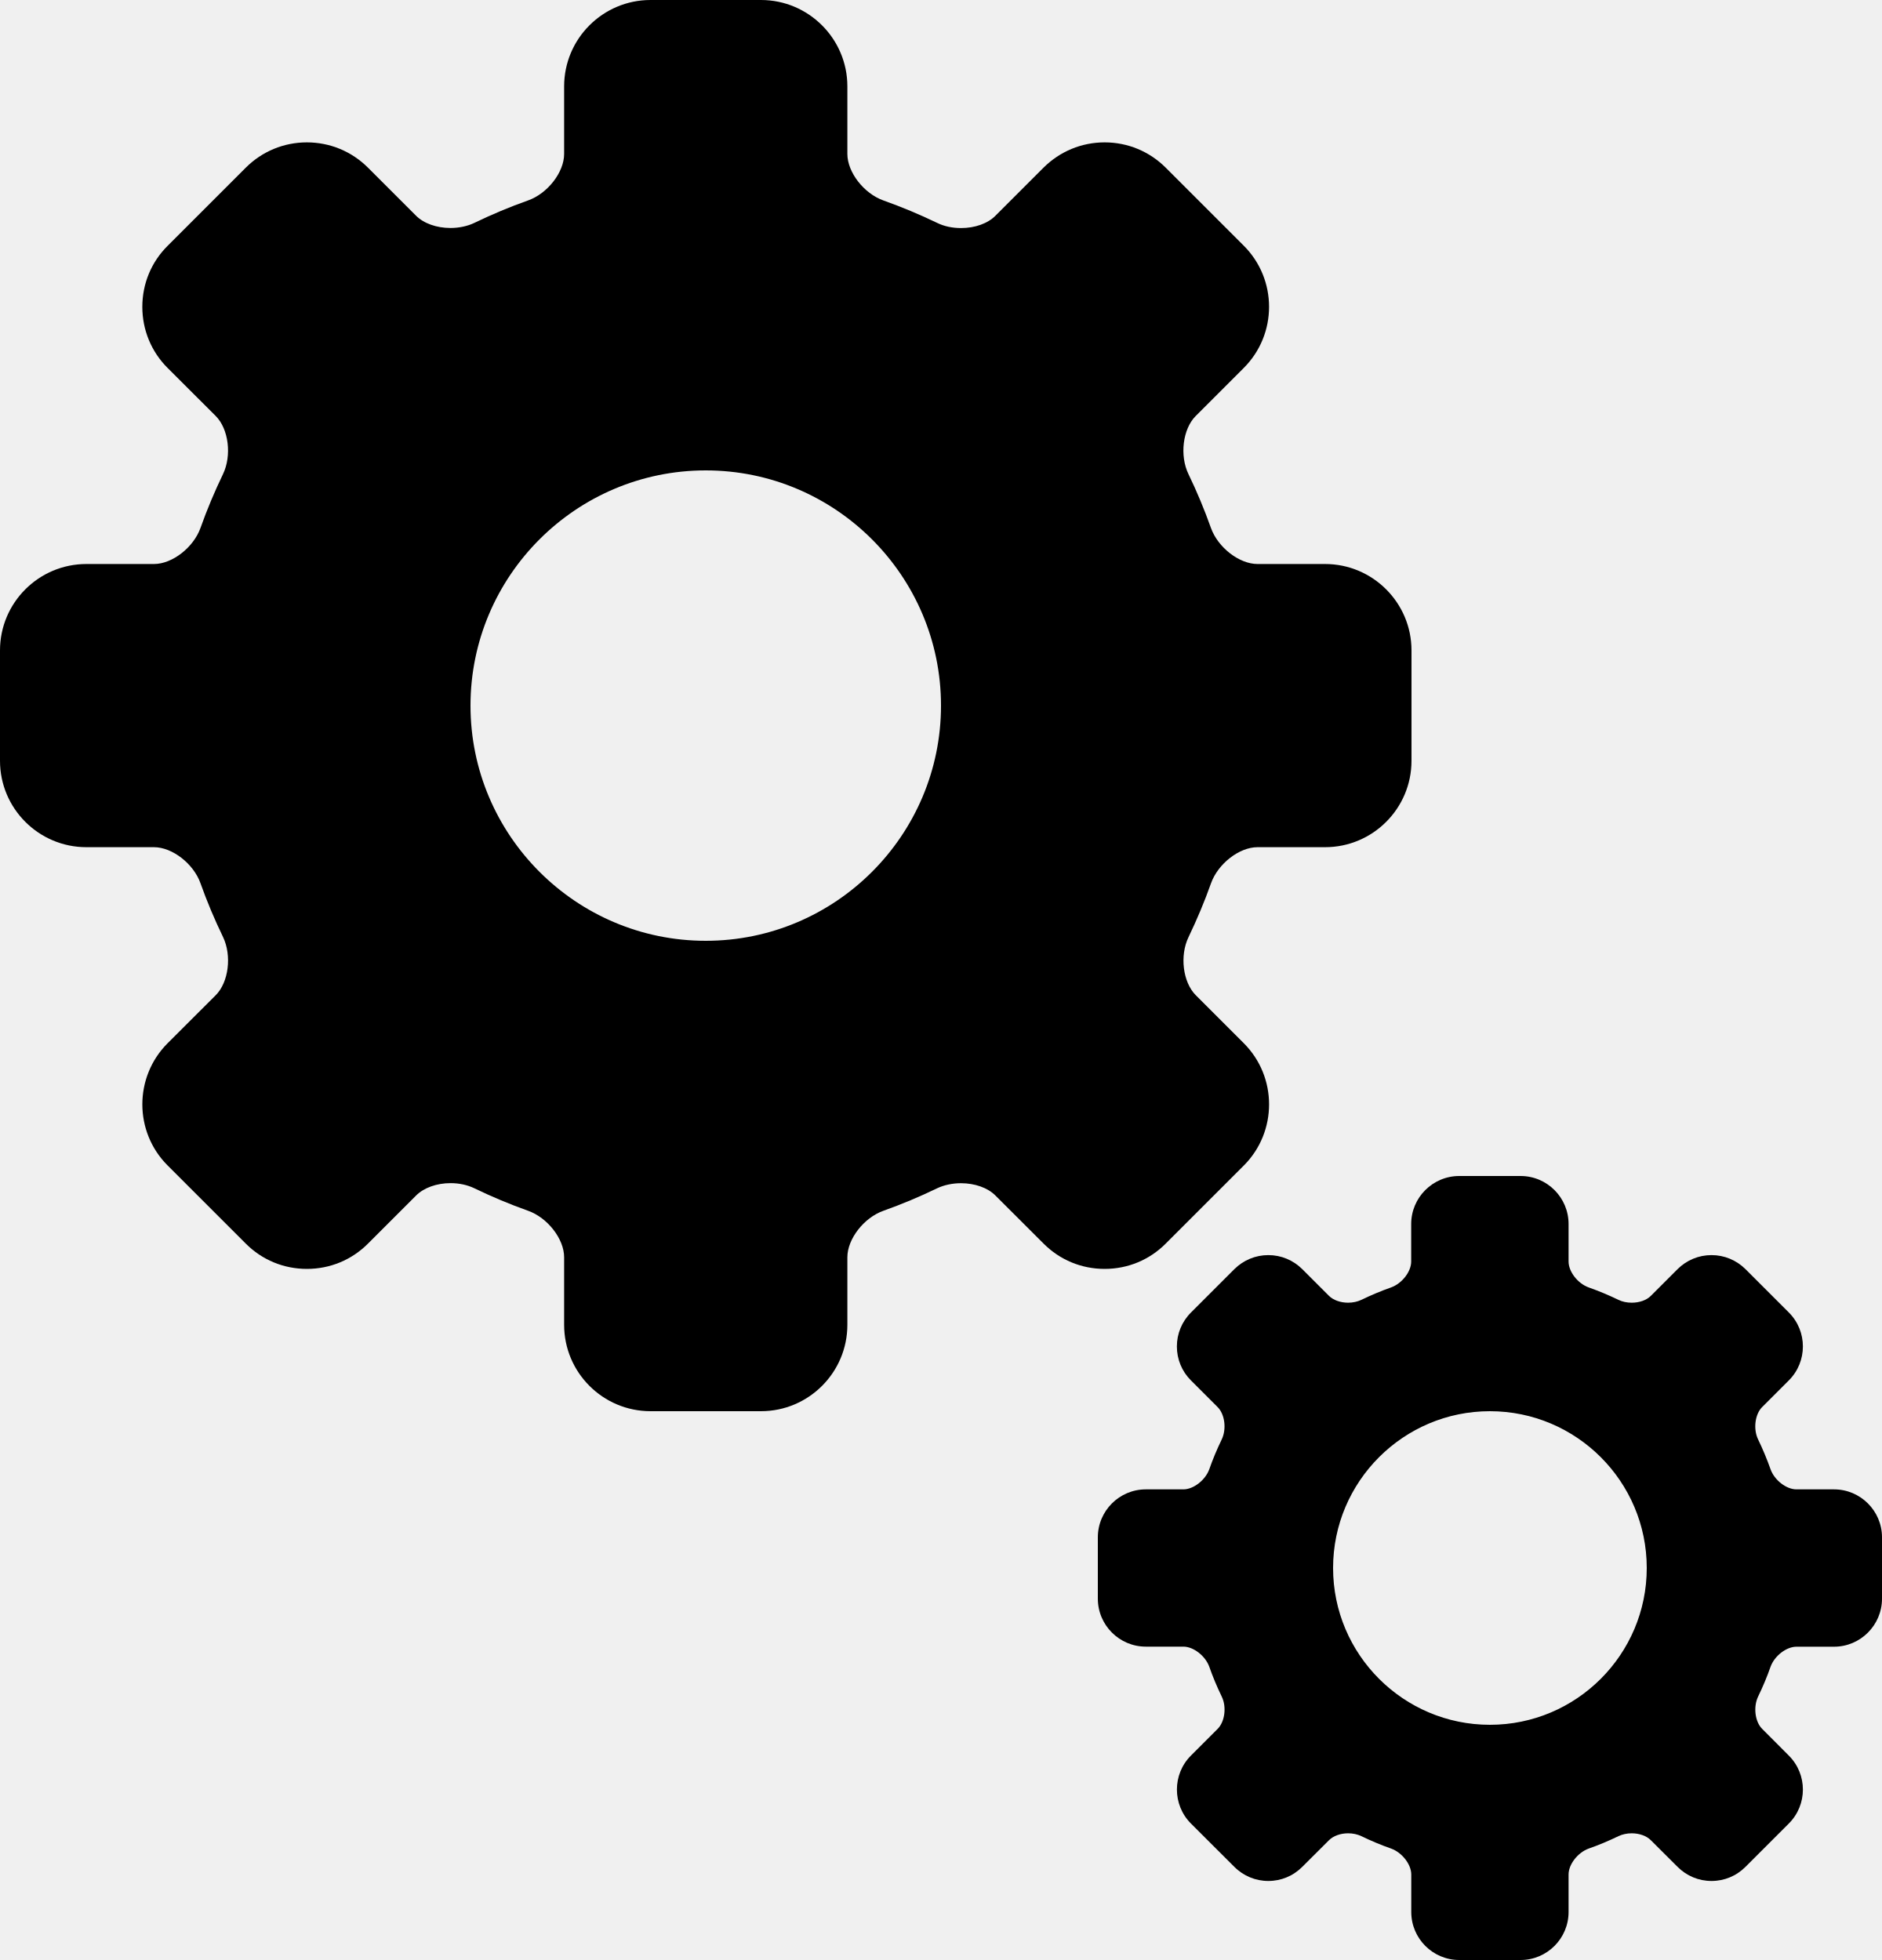
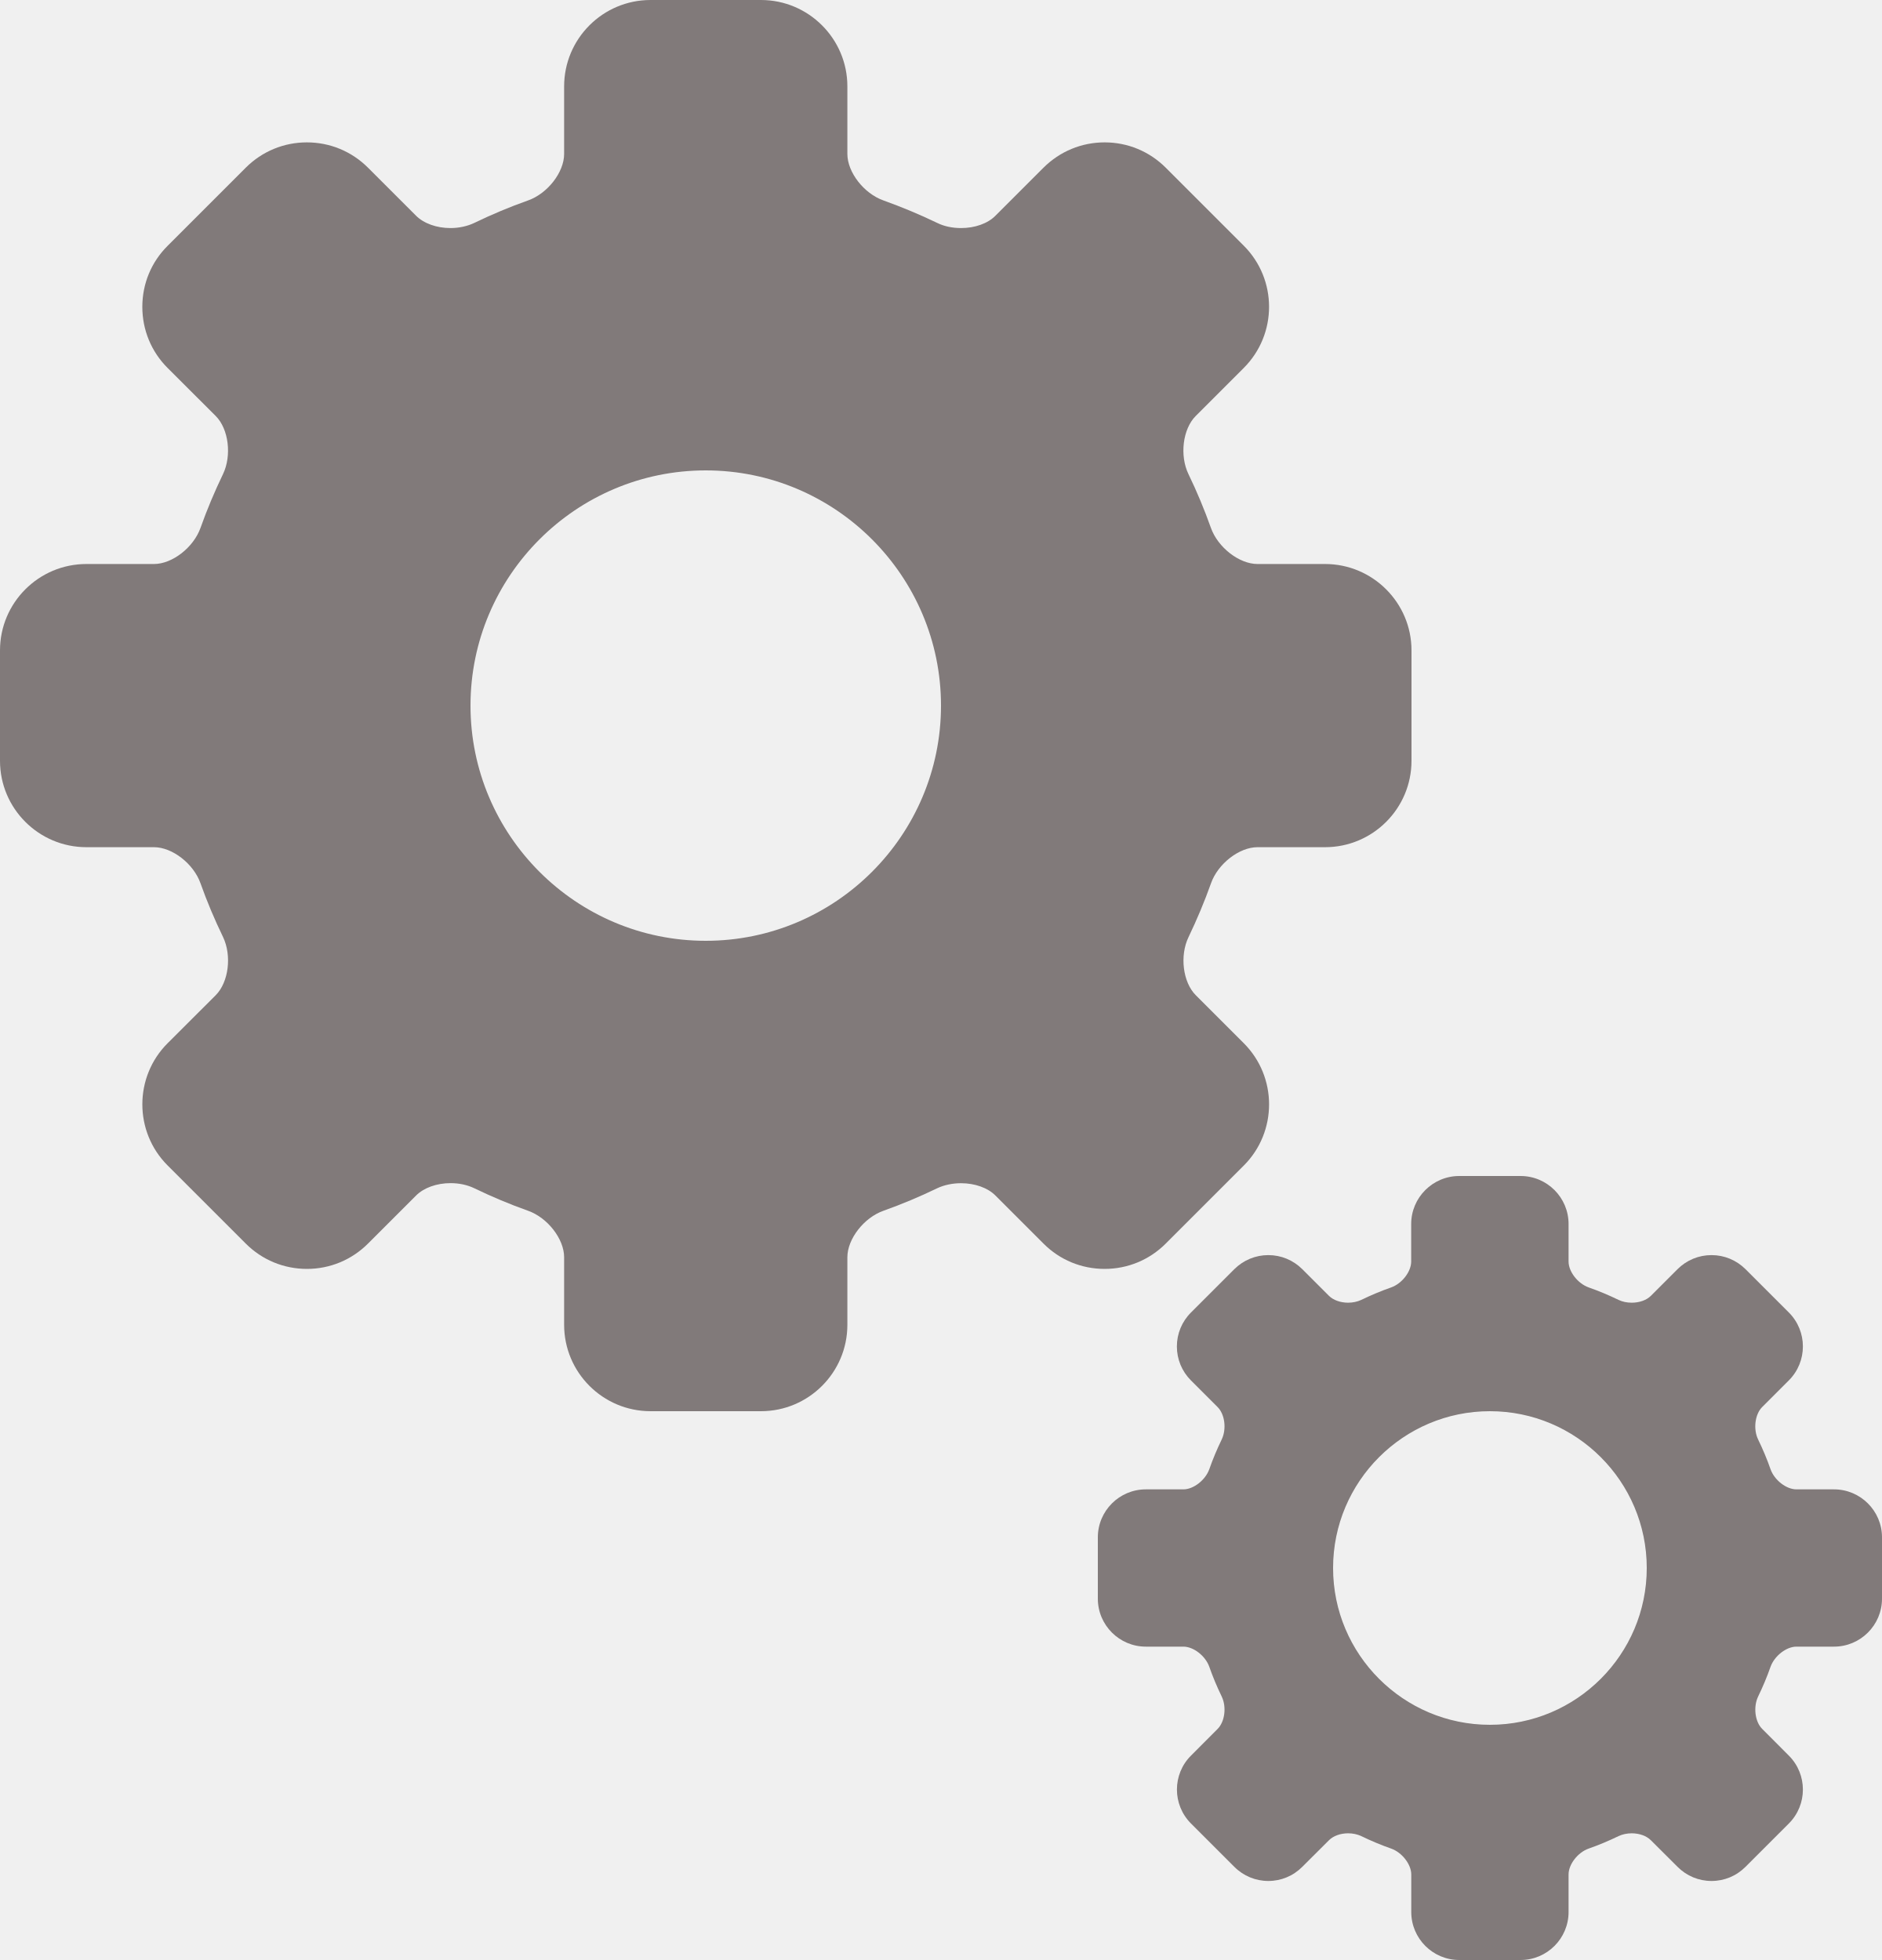
- <svg xmlns="http://www.w3.org/2000/svg" width="24px" height="25px" viewBox="0 0 24 25" version="1.1" id="el_H49_Qr5jr">
-   <g id="el__-tuFySutW" fill-rule="evenodd">
-     <g id="el_opsr812xa7" fill-rule="nonzero">
-       <g id="el_MK7DSEQZsc">
-         <g id="el_D8X-b6A5bX_an_v20KIKWuF" data-animator-group="true" data-animator-type="1">
-           <path d="M16.898,7.194 L16.036,7.194 C15.803,7.194 15.531,6.983 15.442,6.733 C15.36,6.502 15.264,6.271 15.156,6.048 C15.041,5.811 15.083,5.471 15.248,5.306 L15.861,4.693 C16.291,4.263 16.291,3.564 15.861,3.134 L14.866,2.139 C14.658,1.931 14.381,1.816 14.087,1.816 C13.792,1.816 13.516,1.931 13.307,2.139 L12.694,2.752 C12.596,2.851 12.432,2.909 12.256,2.909 C12.145,2.909 12.041,2.887 11.953,2.844 C11.729,2.736 11.499,2.64 11.266,2.557 C11.017,2.469 10.806,2.197 10.806,1.964 L10.806,1.102 C10.806,0.494 10.311,0 9.704,0 L8.296,0 C7.688,0 7.194,0.494 7.194,1.102 L7.194,1.964 C7.194,2.197 6.983,2.469 6.733,2.557 C6.501,2.639 6.27,2.736 6.047,2.844 C5.961,2.885 5.853,2.908 5.745,2.908 C5.568,2.908 5.404,2.85 5.305,2.751 L4.693,2.139 C4.485,1.931 4.208,1.816 3.913,1.816 C3.619,1.816 3.342,1.931 3.134,2.139 L2.138,3.135 C1.929,3.343 1.815,3.619 1.815,3.914 C1.815,4.208 1.929,4.485 2.137,4.693 L2.751,5.306 C2.916,5.471 2.958,5.811 2.843,6.049 C2.736,6.271 2.639,6.502 2.557,6.733 C2.468,6.983 2.197,7.194 1.964,7.194 L1.102,7.194 C0.494,7.194 0,7.688 0,8.296 L0,9.704 C0,10.312 0.494,10.806 1.102,10.806 L1.964,10.806 C2.197,10.806 2.469,11.017 2.557,11.267 C2.639,11.498 2.736,11.728 2.844,11.951 C2.958,12.189 2.916,12.529 2.751,12.694 L2.137,13.307 C1.708,13.737 1.708,14.436 2.137,14.865 L3.134,15.862 C3.342,16.071 3.619,16.185 3.914,16.185 C4.208,16.185 4.485,16.071 4.693,15.862 L5.306,15.249 C5.405,15.15 5.569,15.091 5.746,15.091 C5.856,15.091 5.96,15.114 6.048,15.156 C6.271,15.264 6.502,15.361 6.733,15.443 C6.983,15.531 7.194,15.803 7.194,16.036 L7.194,16.898 C7.194,17.506 7.688,18 8.296,18 L9.704,18 C10.312,18 10.806,17.506 10.806,16.898 L10.806,16.036 C10.806,15.803 11.017,15.531 11.267,15.443 C11.498,15.361 11.729,15.264 11.952,15.156 C12.039,15.115 12.146,15.092 12.255,15.092 C12.431,15.092 12.596,15.15 12.694,15.249 L13.308,15.862 C13.516,16.071 13.792,16.185 14.087,16.185 C14.381,16.185 14.658,16.071 14.866,15.862 L15.862,14.866 C16.291,14.436 16.291,13.737 15.862,13.307 L15.249,12.694 C15.084,12.529 15.042,12.189 15.157,11.952 C15.264,11.729 15.361,11.499 15.443,11.267 C15.532,11.017 15.803,10.806 16.036,10.806 L16.898,10.806 C17.506,10.806 18,10.312 18,9.704 L18,8.296 C18,7.688 17.505,7.194 16.898,7.194 Z M12,9 C12,10.654 10.654,12 9,12 C7.346,12 6,10.654 6,9 C6,7.346 7.346,6 9,6 C10.654,6 12,7.346 12,9 Z" id="el_D8X-b6A5bX" />
-         </g>
-         <g id="el_Jy-gexKuRR_an_hVkWqNTlC" data-animator-group="true" data-animator-type="1">
-           <path d="M23.388,18.997 L22.909,18.997 C22.779,18.997 22.628,18.879 22.579,18.741 C22.533,18.612 22.48,18.484 22.42,18.36 C22.356,18.228 22.38,18.039 22.471,17.948 L22.812,17.607 C23.051,17.368 23.051,16.98 22.812,16.741 L22.259,16.188 C22.143,16.073 21.989,16.009 21.826,16.009 C21.662,16.009 21.509,16.073 21.393,16.188 L21.052,16.529 C20.998,16.584 20.906,16.616 20.809,16.616 C20.747,16.616 20.689,16.604 20.64,16.58 C20.516,16.52 20.388,16.467 20.259,16.421 C20.12,16.371 20.003,16.22 20.003,16.091 L20.003,15.612 C20.003,15.275 19.729,15 19.391,15 L18.609,15 C18.271,15 17.996,15.275 17.996,15.612 L17.996,16.091 C17.996,16.22 17.879,16.371 17.74,16.421 C17.612,16.466 17.484,16.52 17.36,16.58 C17.312,16.603 17.252,16.616 17.192,16.616 C17.093,16.616 17.002,16.583 16.947,16.528 L16.607,16.188 C16.491,16.073 16.338,16.009 16.174,16.009 C16.011,16.009 15.857,16.073 15.741,16.188 L15.188,16.741 C15.072,16.857 15.008,17.011 15.008,17.174 C15.008,17.338 15.072,17.492 15.187,17.607 L15.528,17.948 C15.62,18.04 15.643,18.228 15.58,18.36 C15.52,18.484 15.466,18.612 15.421,18.741 C15.371,18.879 15.22,18.997 15.091,18.997 L14.612,18.997 C14.275,18.997 14,19.271 14,19.609 L14,20.391 C14,20.729 14.275,21.003 14.612,21.003 L15.091,21.003 C15.22,21.003 15.371,21.121 15.421,21.259 C15.466,21.388 15.52,21.516 15.58,21.64 C15.644,21.771 15.62,21.96 15.528,22.052 L15.187,22.393 C14.949,22.631 14.949,23.02 15.187,23.259 L15.741,23.812 C15.857,23.928 16.011,23.992 16.174,23.992 C16.338,23.992 16.491,23.928 16.607,23.812 L16.948,23.472 C17.003,23.417 17.094,23.384 17.192,23.384 C17.253,23.384 17.311,23.397 17.36,23.42 C17.484,23.48 17.612,23.534 17.741,23.579 C17.879,23.629 17.997,23.78 17.997,23.909 L17.997,24.388 C17.997,24.725 18.271,25 18.609,25 L19.391,25 C19.729,25 20.003,24.725 20.003,24.388 L20.003,23.909 C20.003,23.78 20.121,23.629 20.259,23.579 C20.388,23.534 20.516,23.48 20.64,23.42 C20.688,23.397 20.748,23.384 20.808,23.384 C20.906,23.384 20.998,23.417 21.052,23.472 L21.393,23.812 C21.509,23.928 21.662,23.992 21.826,23.992 C21.99,23.992 22.143,23.928 22.259,23.812 L22.812,23.259 C23.051,23.02 23.051,22.632 22.812,22.393 L22.472,22.052 C22.38,21.961 22.357,21.772 22.42,21.64 C22.48,21.516 22.534,21.388 22.579,21.259 C22.629,21.121 22.78,21.004 22.909,21.004 L23.388,21.004 C23.725,21.004 24,20.729 24,20.391 L24,19.609 C24,19.271 23.725,18.997 23.388,18.997 Z M21,20 C21,21.103 20.103,22 19,22 C17.897,22 17,21.103 17,20 C17,18.897 17.897,18 19,18 C20.103,18 21,18.897 21,20 Z" id="el_Jy-gexKuRR" />
-         </g>
-       </g>
-     </g>
+ <svg xmlns="http://www.w3.org/2000/svg" width="24" height="25" viewBox="0 0 24 25" fill="none">
+   <g clip-path="url(#clip0_1_2)">
+     <path d="M16.898 7.194H16.036C15.803 7.194 15.531 6.983 15.442 6.733C15.36 6.502 15.264 6.271 15.156 6.048C15.041 5.811 15.083 5.471 15.248 5.306L15.861 4.693C16.291 4.263 16.291 3.564 15.861 3.134L14.866 2.139C14.658 1.931 14.381 1.816 14.087 1.816C13.792 1.816 13.516 1.931 13.307 2.139L12.694 2.752C12.596 2.851 12.432 2.909 12.256 2.909C12.145 2.909 12.04 2.887 11.953 2.844C11.729 2.736 11.498 2.64 11.267 2.557C11.017 2.469 10.806 2.197 10.806 1.964V1.102C10.806 0.494 10.311 0 9.704 0H8.296C7.688 0 7.194 0.494 7.194 1.102V1.964C7.194 2.197 6.983 2.469 6.733 2.557C6.501 2.639 6.27 2.736 6.047 2.844C5.961 2.885 5.853 2.909 5.745 2.909C5.568 2.909 5.404 2.85 5.305 2.751L4.693 2.139C4.485 1.931 4.208 1.816 3.913 1.816C3.619 1.816 3.342 1.931 3.134 2.139L2.138 3.135C1.929 3.343 1.815 3.619 1.815 3.914C1.815 4.208 1.929 4.485 2.137 4.693L2.751 5.306C2.916 5.471 2.958 5.811 2.843 6.049C2.736 6.271 2.639 6.502 2.557 6.733C2.468 6.983 2.197 7.194 1.964 7.194H1.102C0.494 7.194 0 7.688 0 8.296V9.704C0 10.312 0.494 10.806 1.102 10.806H1.964C2.197 10.806 2.469 11.017 2.557 11.267C2.639 11.498 2.736 11.728 2.844 11.951C2.958 12.189 2.916 12.528 2.751 12.694L2.137 13.307C1.708 13.736 1.708 14.436 2.137 14.865L3.134 15.862C3.342 16.07 3.619 16.185 3.914 16.185C4.208 16.185 4.485 16.07 4.693 15.862L5.306 15.249C5.405 15.15 5.569 15.091 5.746 15.091C5.856 15.091 5.96 15.114 6.048 15.156C6.271 15.264 6.502 15.361 6.733 15.443C6.983 15.531 7.194 15.803 7.194 16.036V16.898C7.194 17.506 7.688 18 8.296 18H9.704C10.312 18 10.806 17.506 10.806 16.898V16.036C10.806 15.803 11.017 15.531 11.267 15.443C11.498 15.361 11.729 15.264 11.952 15.156C12.039 15.115 12.146 15.092 12.255 15.092C12.431 15.092 12.596 15.15 12.694 15.249L13.308 15.863C13.516 16.071 13.792 16.185 14.087 16.185C14.381 16.185 14.658 16.07 14.866 15.862L15.862 14.866C16.291 14.436 16.291 13.737 15.862 13.307L15.249 12.694C15.084 12.529 15.042 12.189 15.157 11.952C15.264 11.729 15.361 11.498 15.443 11.267C15.531 11.017 15.803 10.806 16.036 10.806H16.898C17.506 10.806 18 10.312 18 9.704V8.296C18 7.688 17.505 7.194 16.898 7.194ZM12 9C12 10.654 10.654 12 9 12C7.346 12 6 10.654 6 9C6 7.346 7.346 6 9 6C10.654 6 12 7.346 12 9Z" fill="#817A7A" />
+     <path d="M23.388 18.997H22.909C22.779 18.997 22.628 18.879 22.579 18.741C22.534 18.612 22.48 18.484 22.42 18.36C22.356 18.228 22.38 18.04 22.471 17.948L22.812 17.607C23.051 17.368 23.051 16.98 22.812 16.741L22.259 16.188C22.143 16.073 21.989 16.009 21.826 16.009C21.662 16.009 21.509 16.073 21.393 16.188L21.052 16.529C20.997 16.584 20.906 16.616 20.809 16.616C20.747 16.616 20.689 16.604 20.64 16.58C20.516 16.52 20.388 16.466 20.259 16.421C20.12 16.371 20.003 16.22 20.003 16.091V15.612C20.003 15.275 19.729 15 19.391 15H18.609C18.271 15 17.996 15.275 17.996 15.612V16.091C17.996 16.22 17.879 16.372 17.741 16.421C17.612 16.466 17.484 16.52 17.36 16.58C17.312 16.603 17.252 16.616 17.192 16.616C17.093 16.616 17.002 16.583 16.947 16.528L16.607 16.188C16.491 16.073 16.338 16.009 16.174 16.009C16.011 16.009 15.857 16.073 15.741 16.188L15.188 16.741C15.072 16.857 15.008 17.011 15.008 17.174C15.008 17.338 15.072 17.491 15.187 17.607L15.528 17.948C15.62 18.04 15.643 18.228 15.58 18.36C15.52 18.484 15.466 18.612 15.421 18.741C15.371 18.879 15.22 18.997 15.091 18.997H14.612C14.275 18.997 14 19.271 14 19.609V20.391C14 20.729 14.275 21.003 14.612 21.003H15.091C15.22 21.003 15.371 21.12 15.421 21.259C15.466 21.388 15.52 21.516 15.58 21.64C15.643 21.771 15.62 21.96 15.528 22.052L15.188 22.393C14.949 22.631 14.949 23.02 15.188 23.259L15.741 23.812C15.857 23.928 16.011 23.992 16.174 23.992C16.338 23.992 16.491 23.928 16.607 23.812L16.948 23.472C17.003 23.417 17.094 23.384 17.192 23.384C17.253 23.384 17.311 23.397 17.36 23.42C17.484 23.48 17.612 23.534 17.741 23.579C17.879 23.628 17.997 23.78 17.997 23.909V24.388C17.997 24.725 18.271 25 18.609 25H19.391C19.729 25 20.003 24.725 20.003 24.388V23.909C20.003 23.78 20.12 23.628 20.259 23.579C20.388 23.534 20.516 23.48 20.64 23.42C20.688 23.397 20.748 23.384 20.808 23.384C20.906 23.384 20.997 23.417 21.052 23.472L21.393 23.812C21.509 23.928 21.662 23.992 21.826 23.992C21.99 23.992 22.143 23.928 22.259 23.812L22.812 23.259C23.051 23.02 23.051 22.632 22.812 22.393L22.472 22.052C22.38 21.961 22.357 21.772 22.42 21.64C22.48 21.516 22.534 21.388 22.579 21.259C22.629 21.121 22.78 21.003 22.909 21.003H23.388C23.725 21.003 24 20.729 24 20.391V19.609C24 19.271 23.725 18.997 23.388 18.997ZM21 20C21 21.103 20.103 22 19 22C17.897 22 17 21.103 17 20C17 18.897 17.897 18 19 18C20.103 18 21 18.897 21 20Z" fill="#817A7A" />
  </g>
+   <defs>
+     <clipPath id="clip0_1_2">
+       <rect width="24" height="25" fill="white" />
+     </clipPath>
+   </defs>
</svg>
